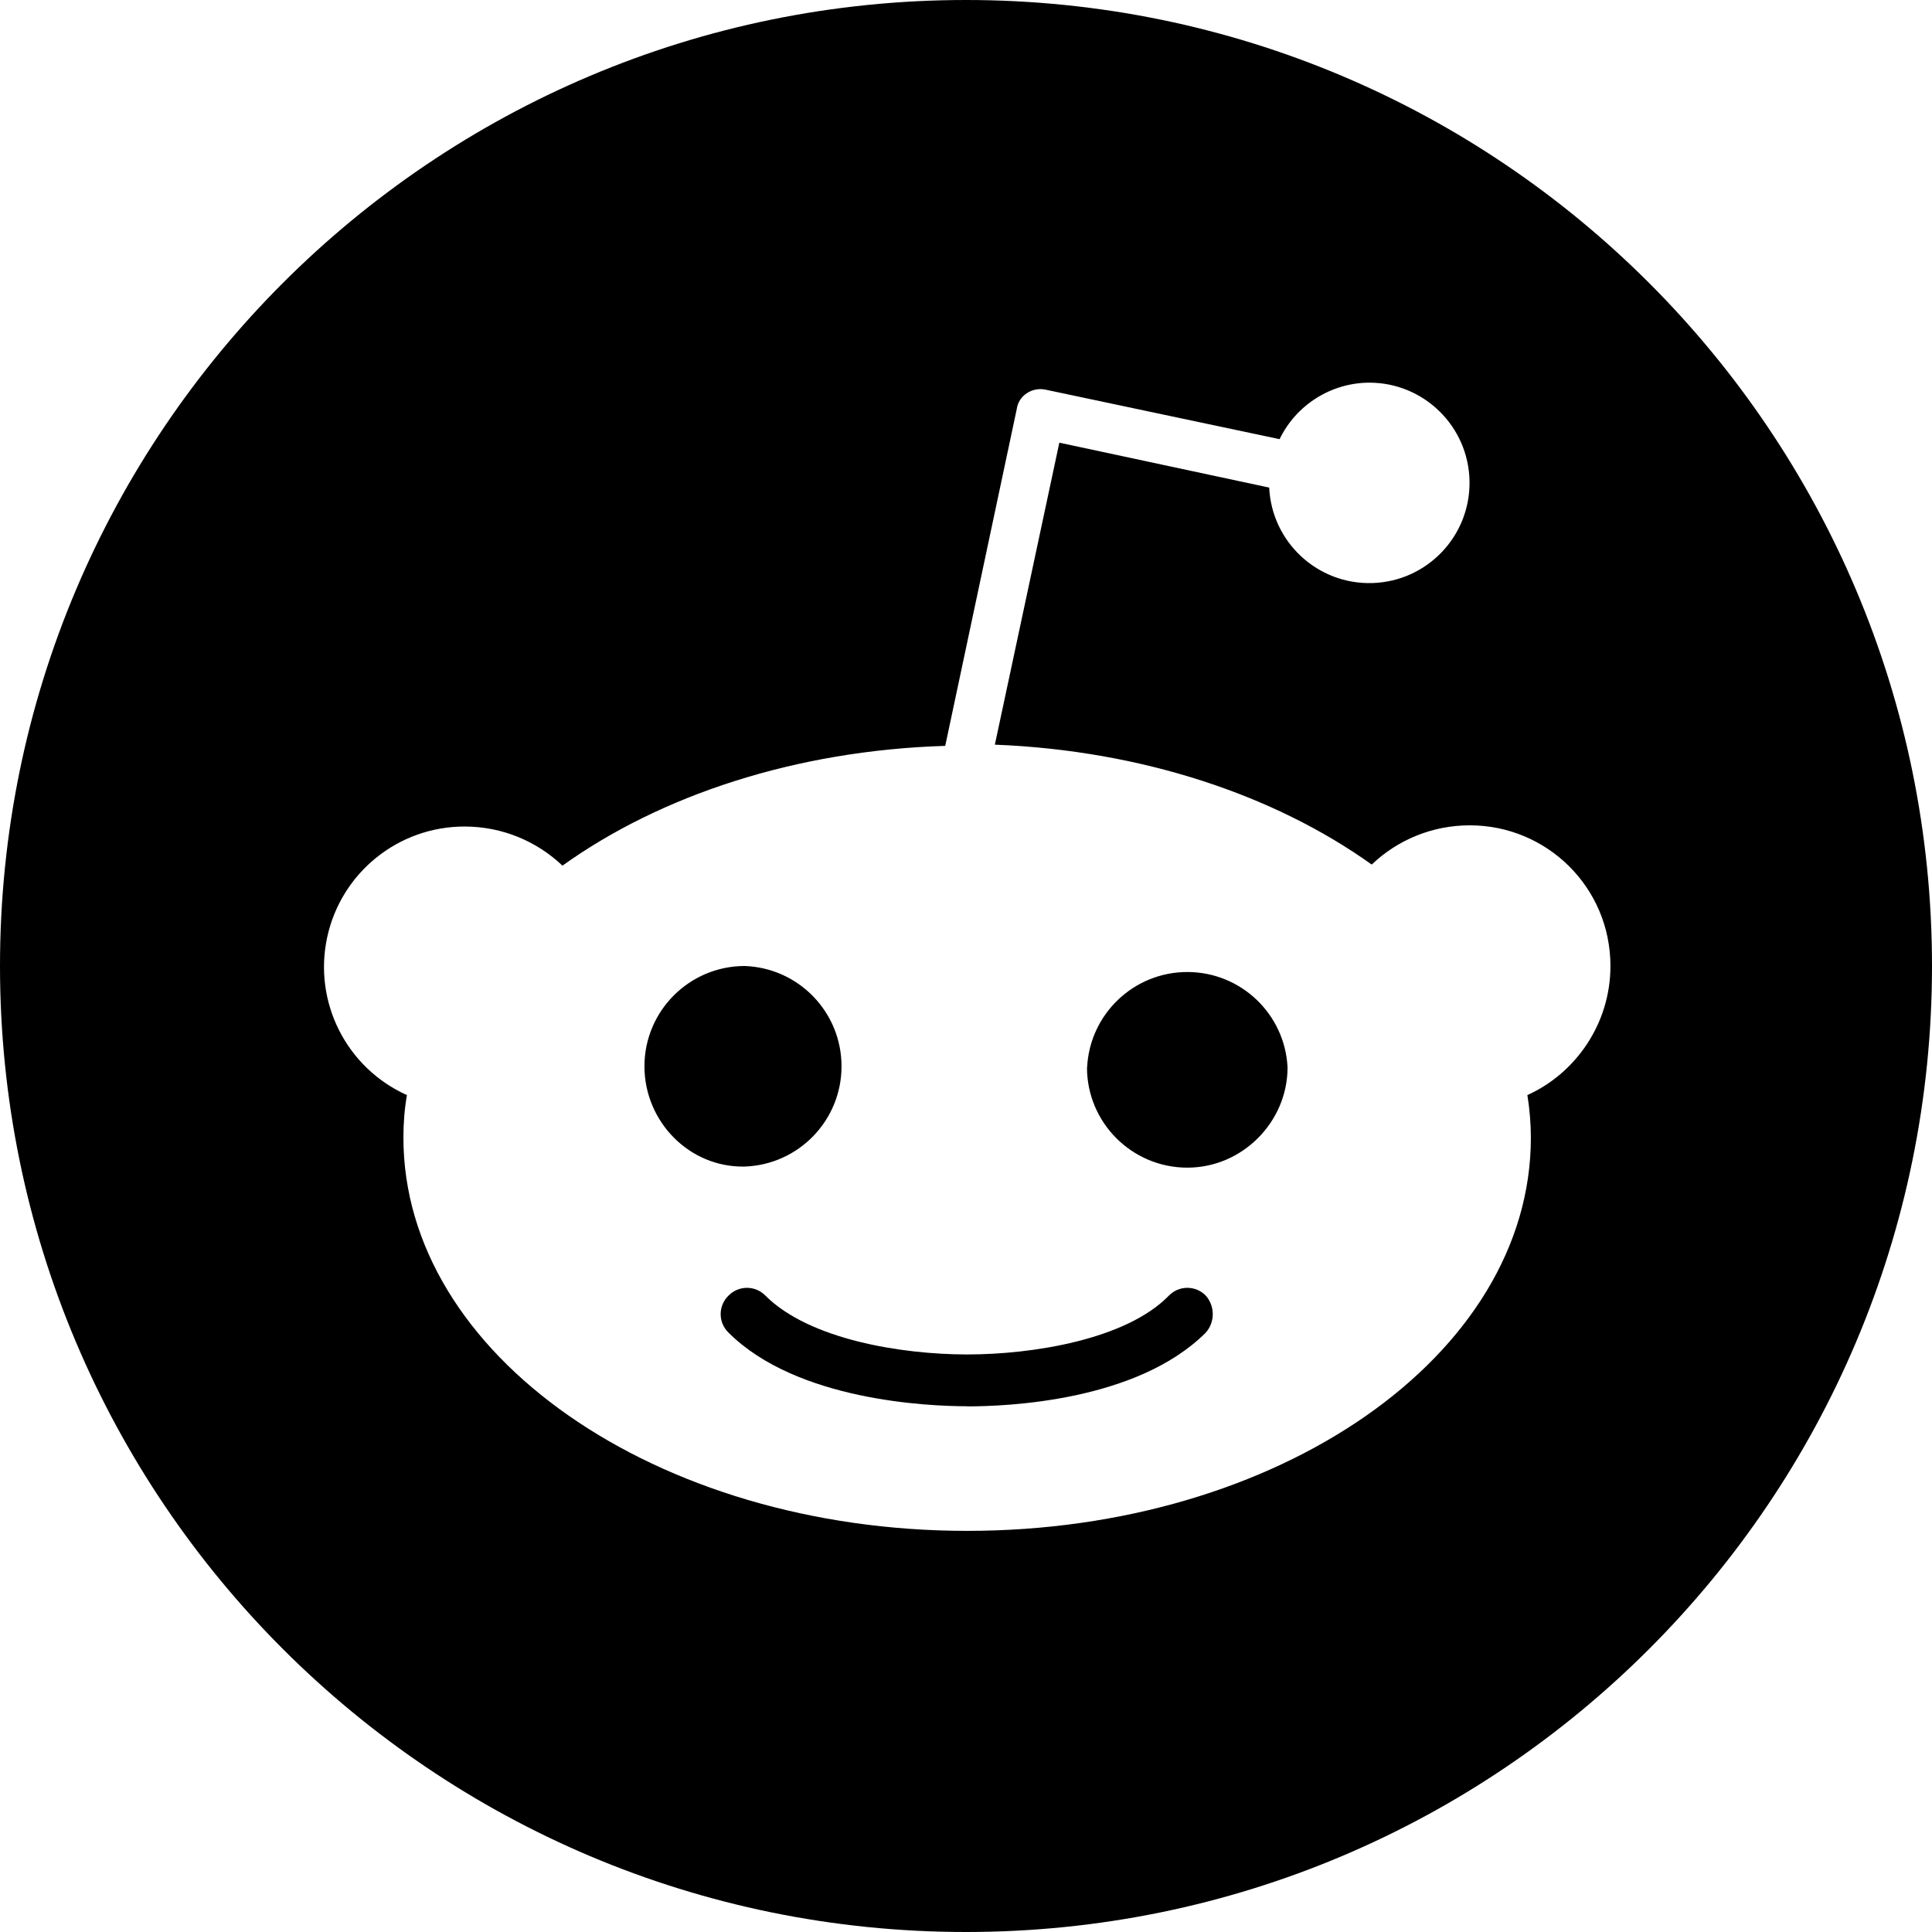
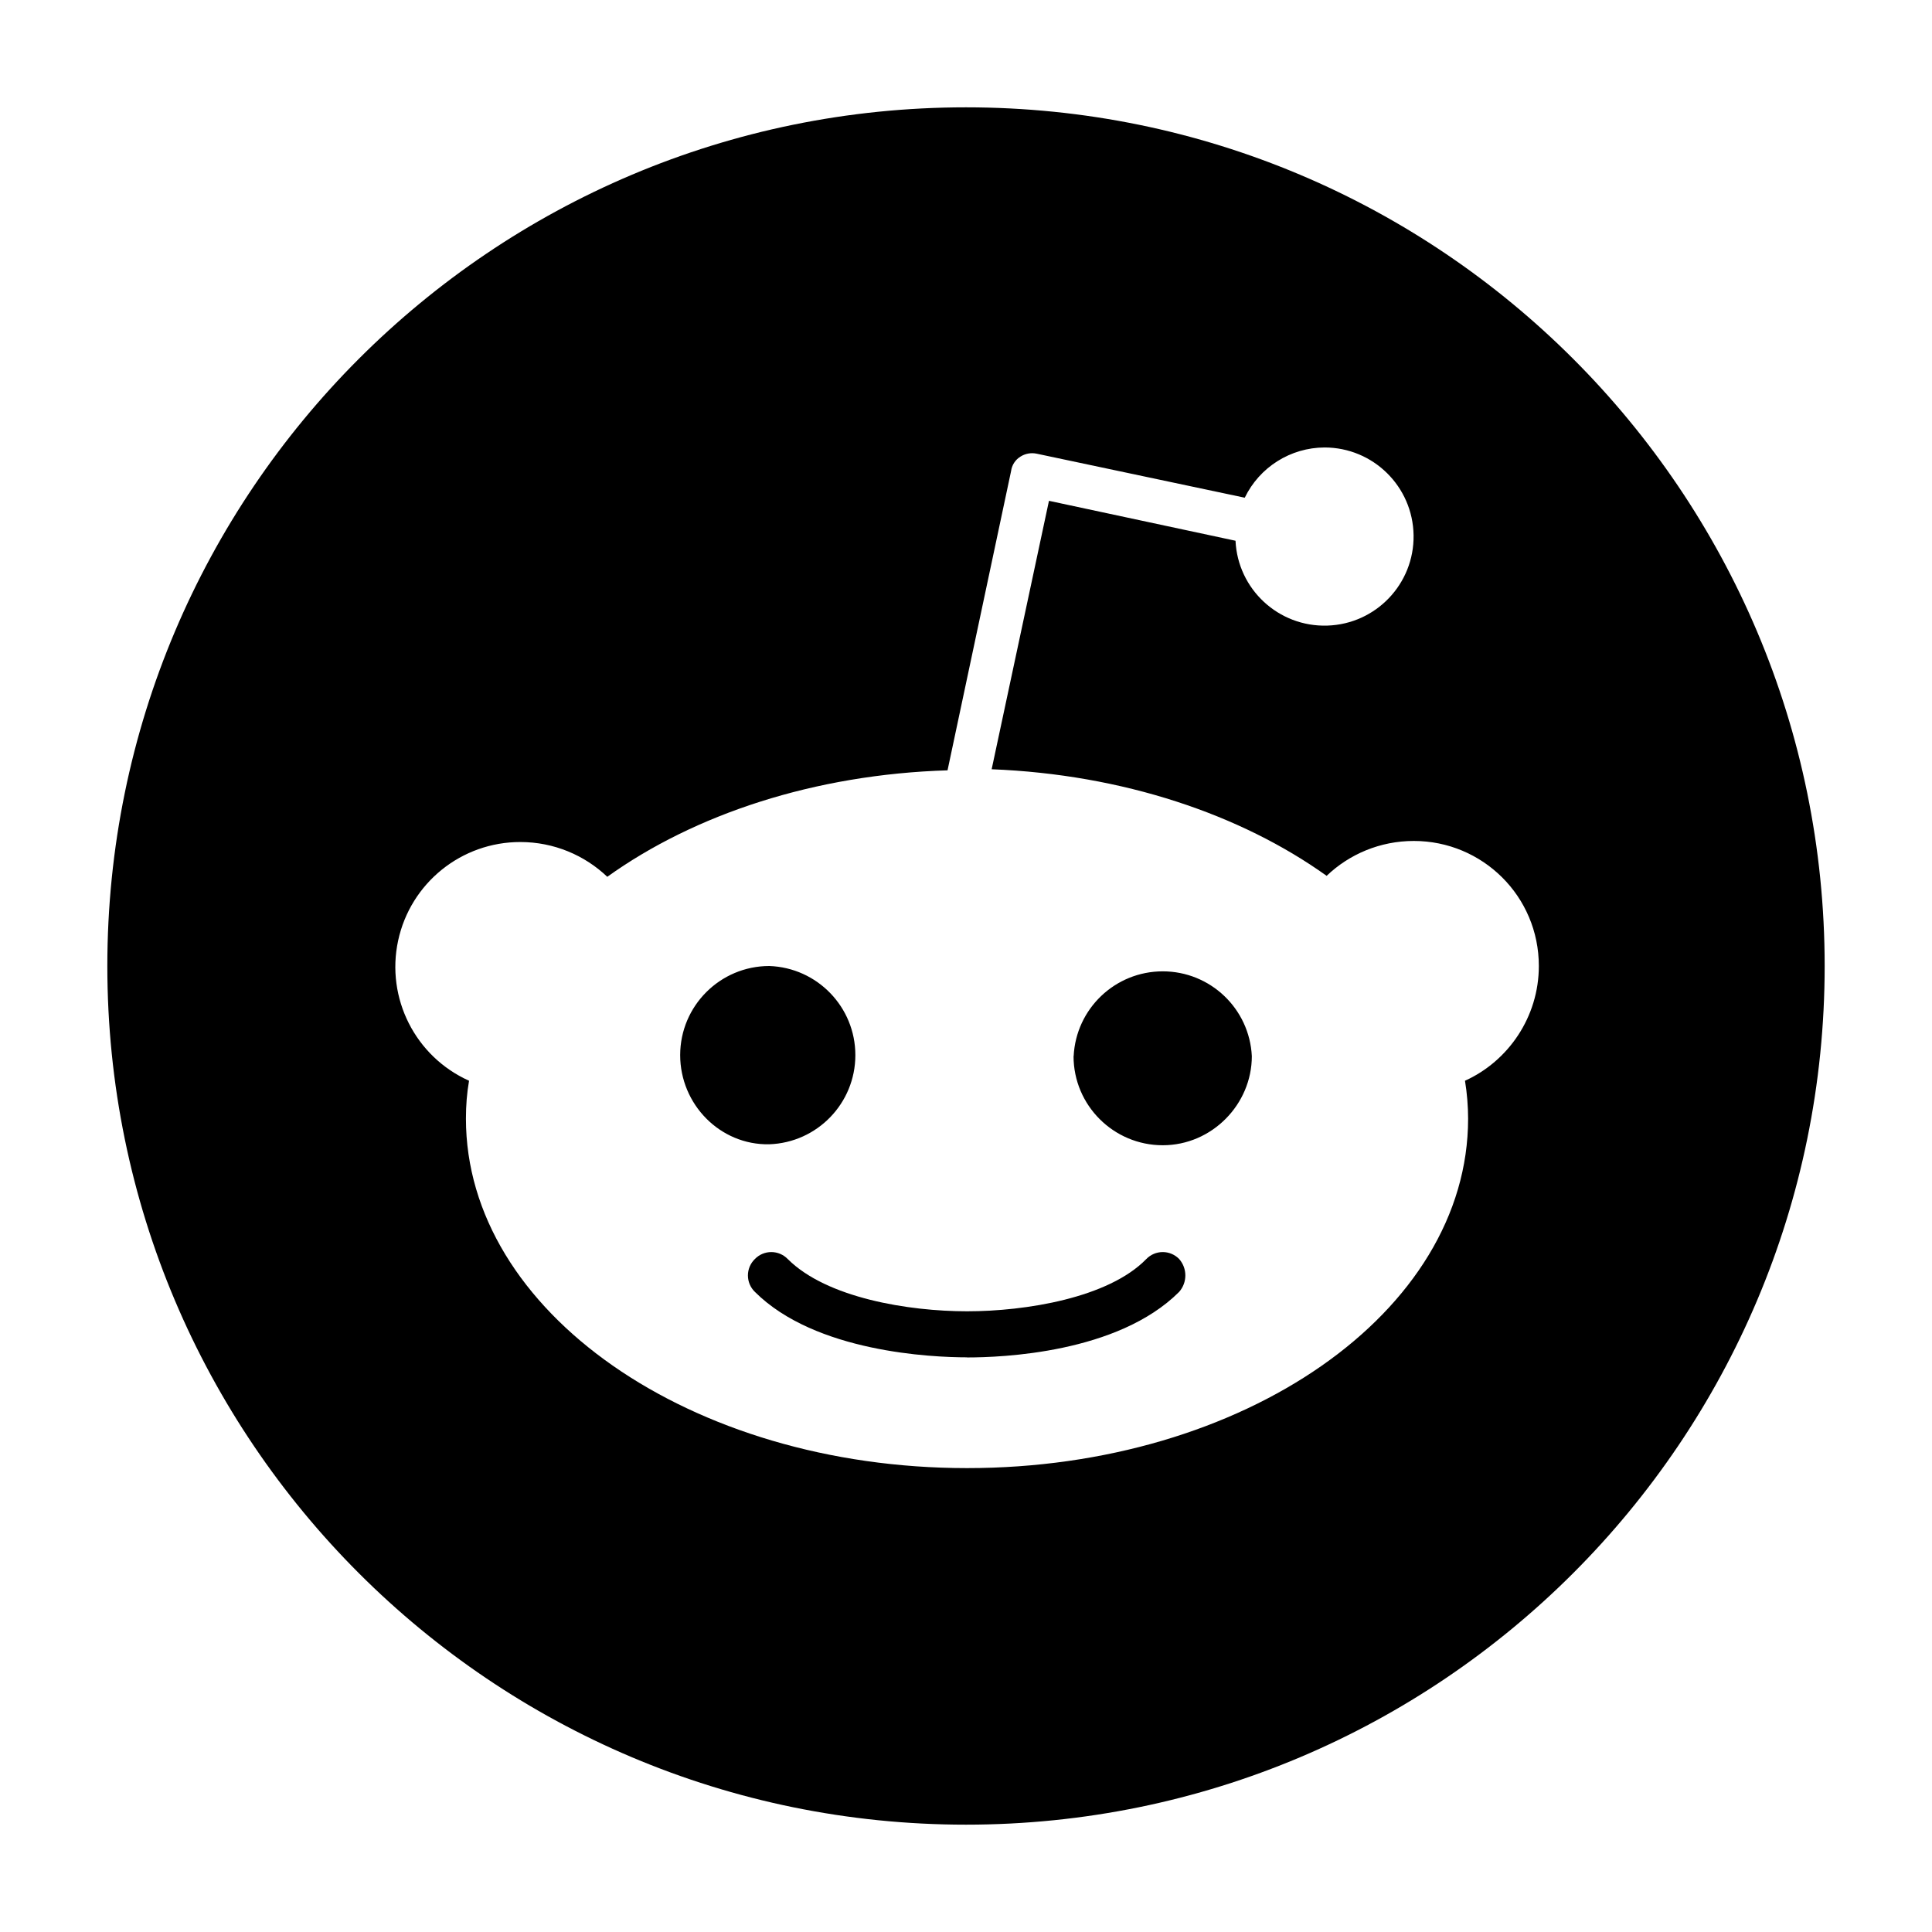
- <svg xmlns="http://www.w3.org/2000/svg" width="100px" height="100px" viewBox="0 0 16 16" fill="#000000" class="bi bi-reddit">
-   <g id="SVGRepo_bgCarrier" stroke-width="0" />
-   <g id="SVGRepo_tracerCarrier" stroke-linecap="round" stroke-linejoin="round" />
-   <g id="SVGRepo_iconCarrier">
+ <svg xmlns="http://www.w3.org/2000/svg" width="100px" height="100px" viewBox="-1 -1 18 18" fill="#000000" class="bi bi-reddit">
+   <g id="bgCarrier" stroke-width="0" />
+   <g id="tracerCarrier" stroke-linecap="round" stroke-linejoin="round" />
+   <g id="iconCarrier">
    <path d="M6.167 8a.831.831 0 0 0-.83.83c0 .459.372.84.83.831a.831.831 0 0 0 0-1.661zm1.843 3.647c.315 0 1.403-.038 1.976-.611a.232.232 0 0 0 0-.306.213.213 0 0 0-.306 0c-.353.363-1.126.487-1.67.487-.545 0-1.308-.124-1.671-.487a.213.213 0 0 0-.306 0 .213.213 0 0 0 0 .306c.564.563 1.652.61 1.977.61zm.992-2.807c0 .458.373.83.831.83.458 0 .83-.381.83-.83a.831.831 0 0 0-1.66 0z" />
    <path d="M16 8A8 8 0 1 1 0 8a8 8 0 0 1 16 0zm-3.828-1.165c-.315 0-.602.124-.812.325-.801-.573-1.9-.945-3.121-.993l.534-2.501 1.738.372a.83.83 0 1 0 .83-.869.83.83 0 0 0-.744.468l-1.938-.41a.203.203 0 0 0-.153.028.186.186 0 0 0-.086.134l-.592 2.788c-1.24.038-2.358.41-3.17.992-.21-.2-.496-.324-.81-.324a1.163 1.163 0 0 0-.478 2.224c-.02.115-.029.23-.029.353 0 1.795 2.091 3.256 4.669 3.256 2.577 0 4.668-1.451 4.668-3.256 0-.114-.01-.238-.029-.353.401-.181.688-.592.688-1.069 0-.65-.525-1.165-1.165-1.165z" />
  </g>
</svg>
